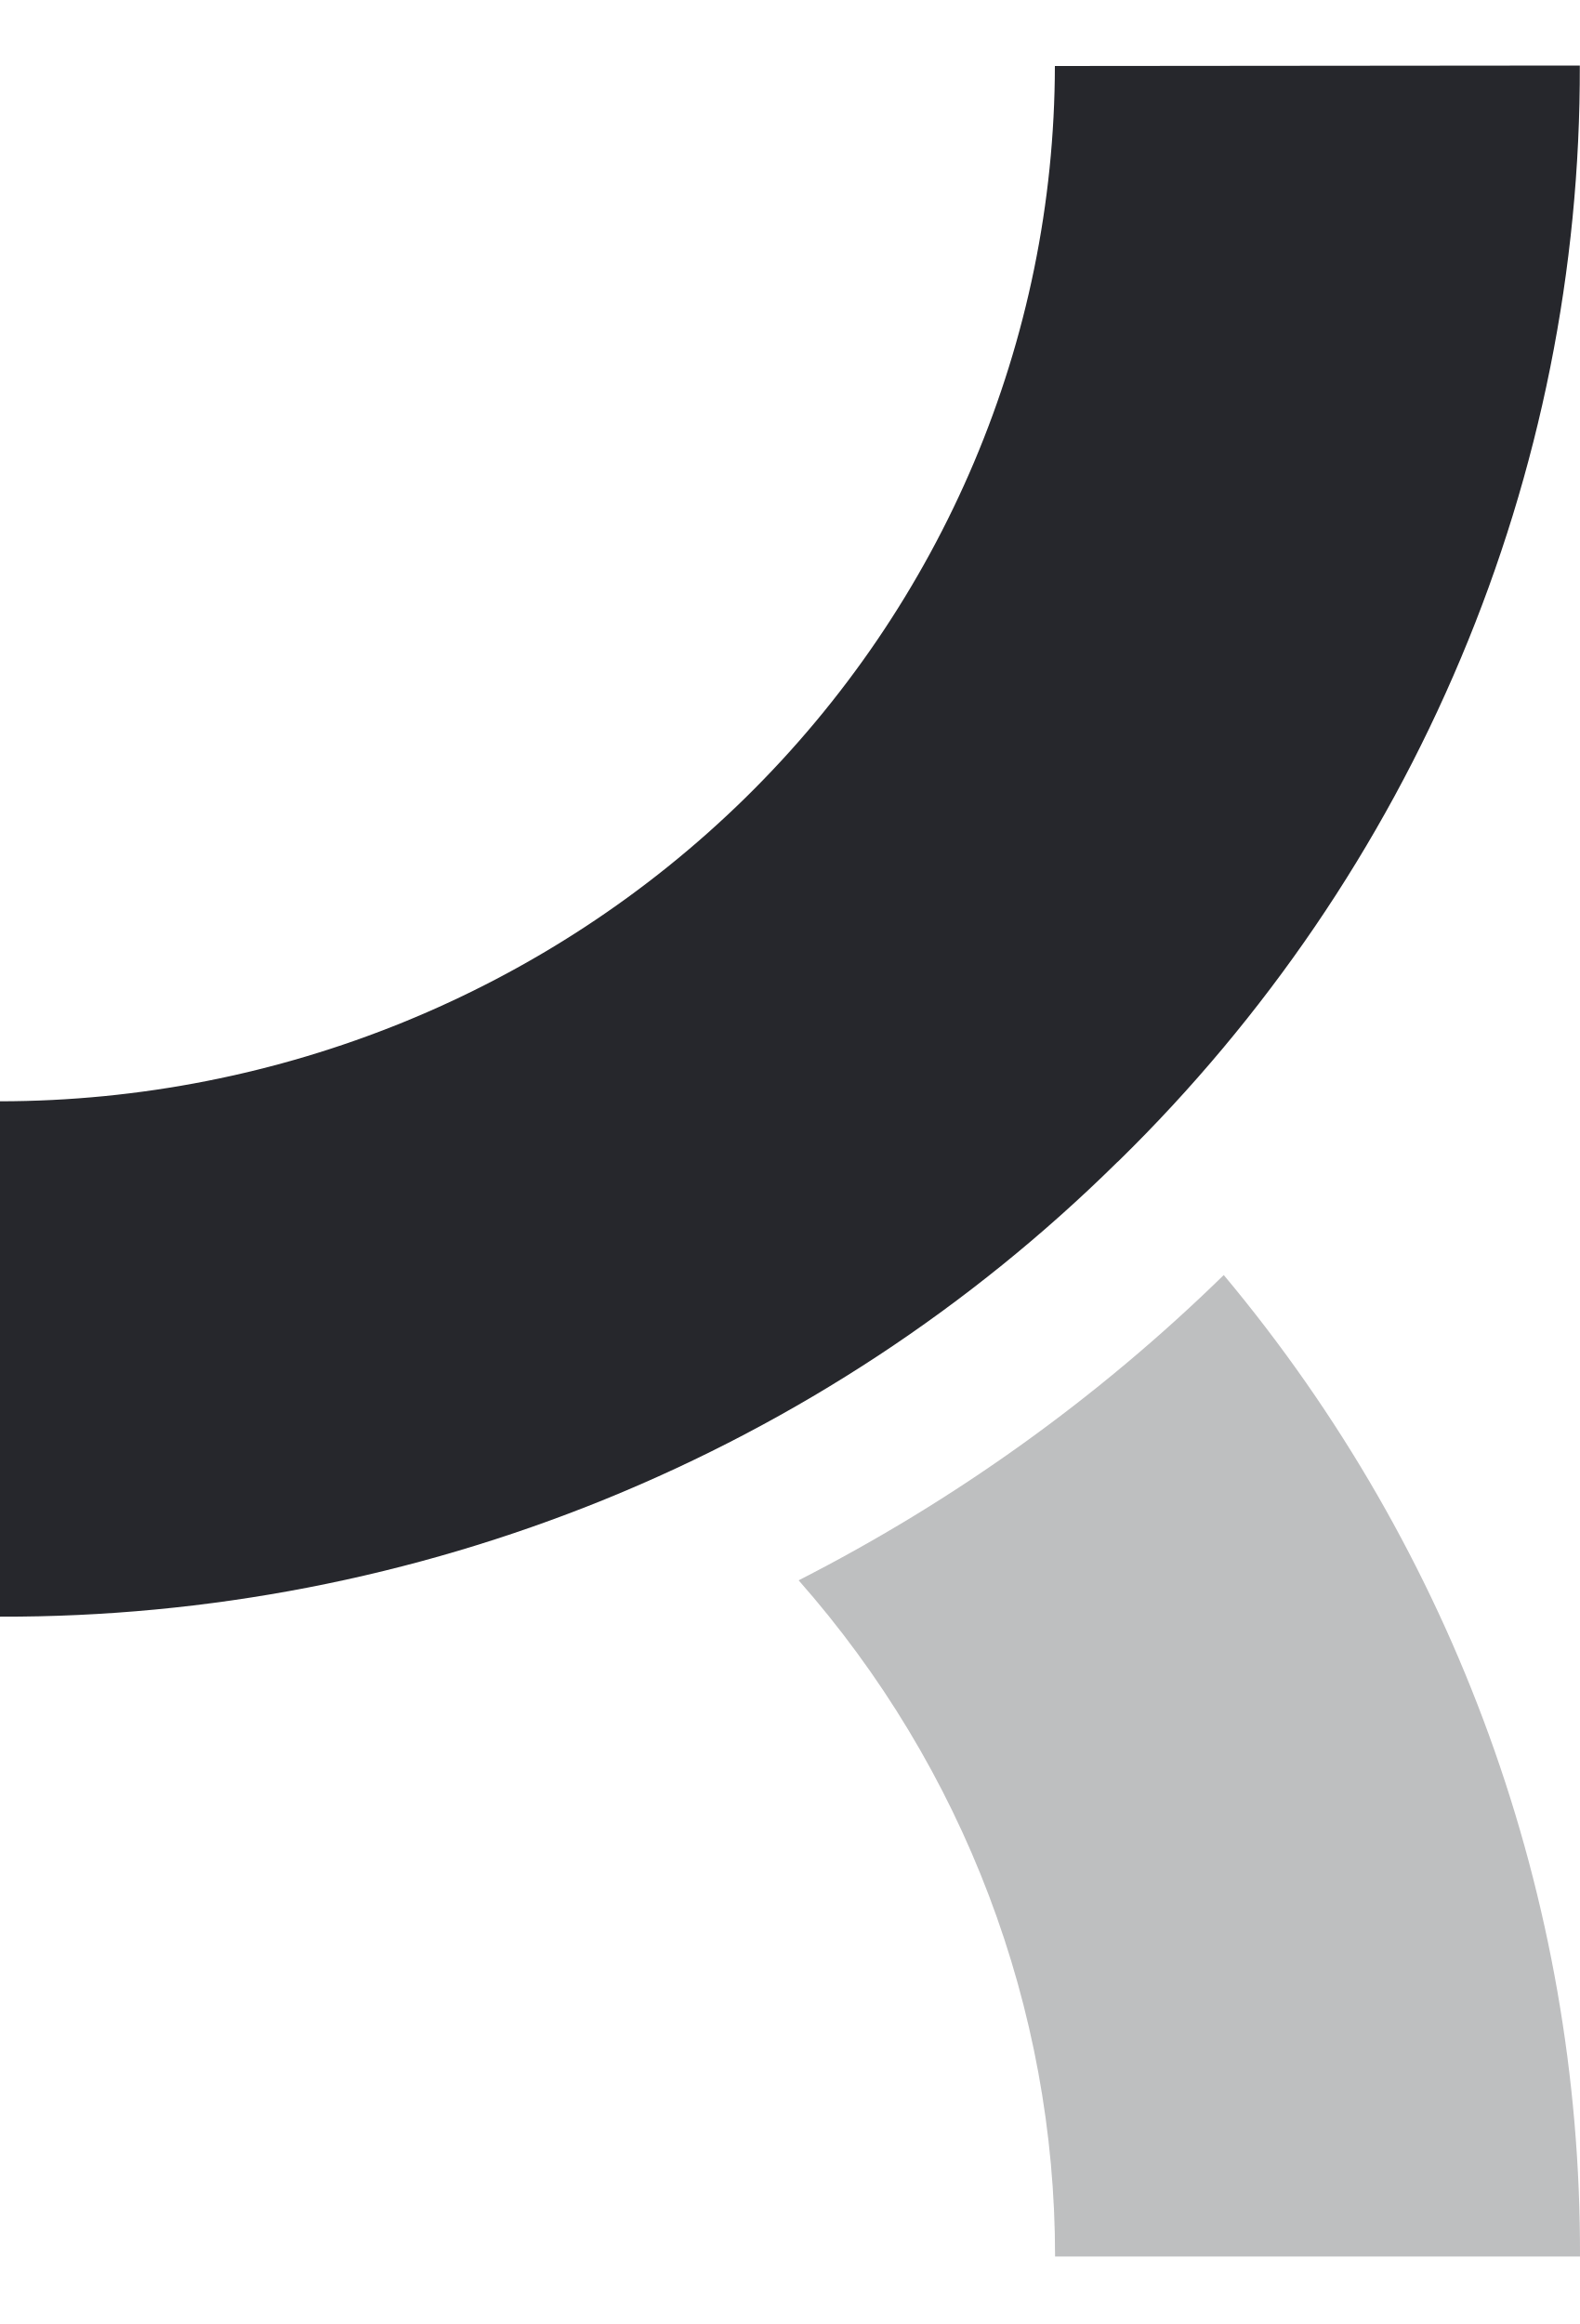
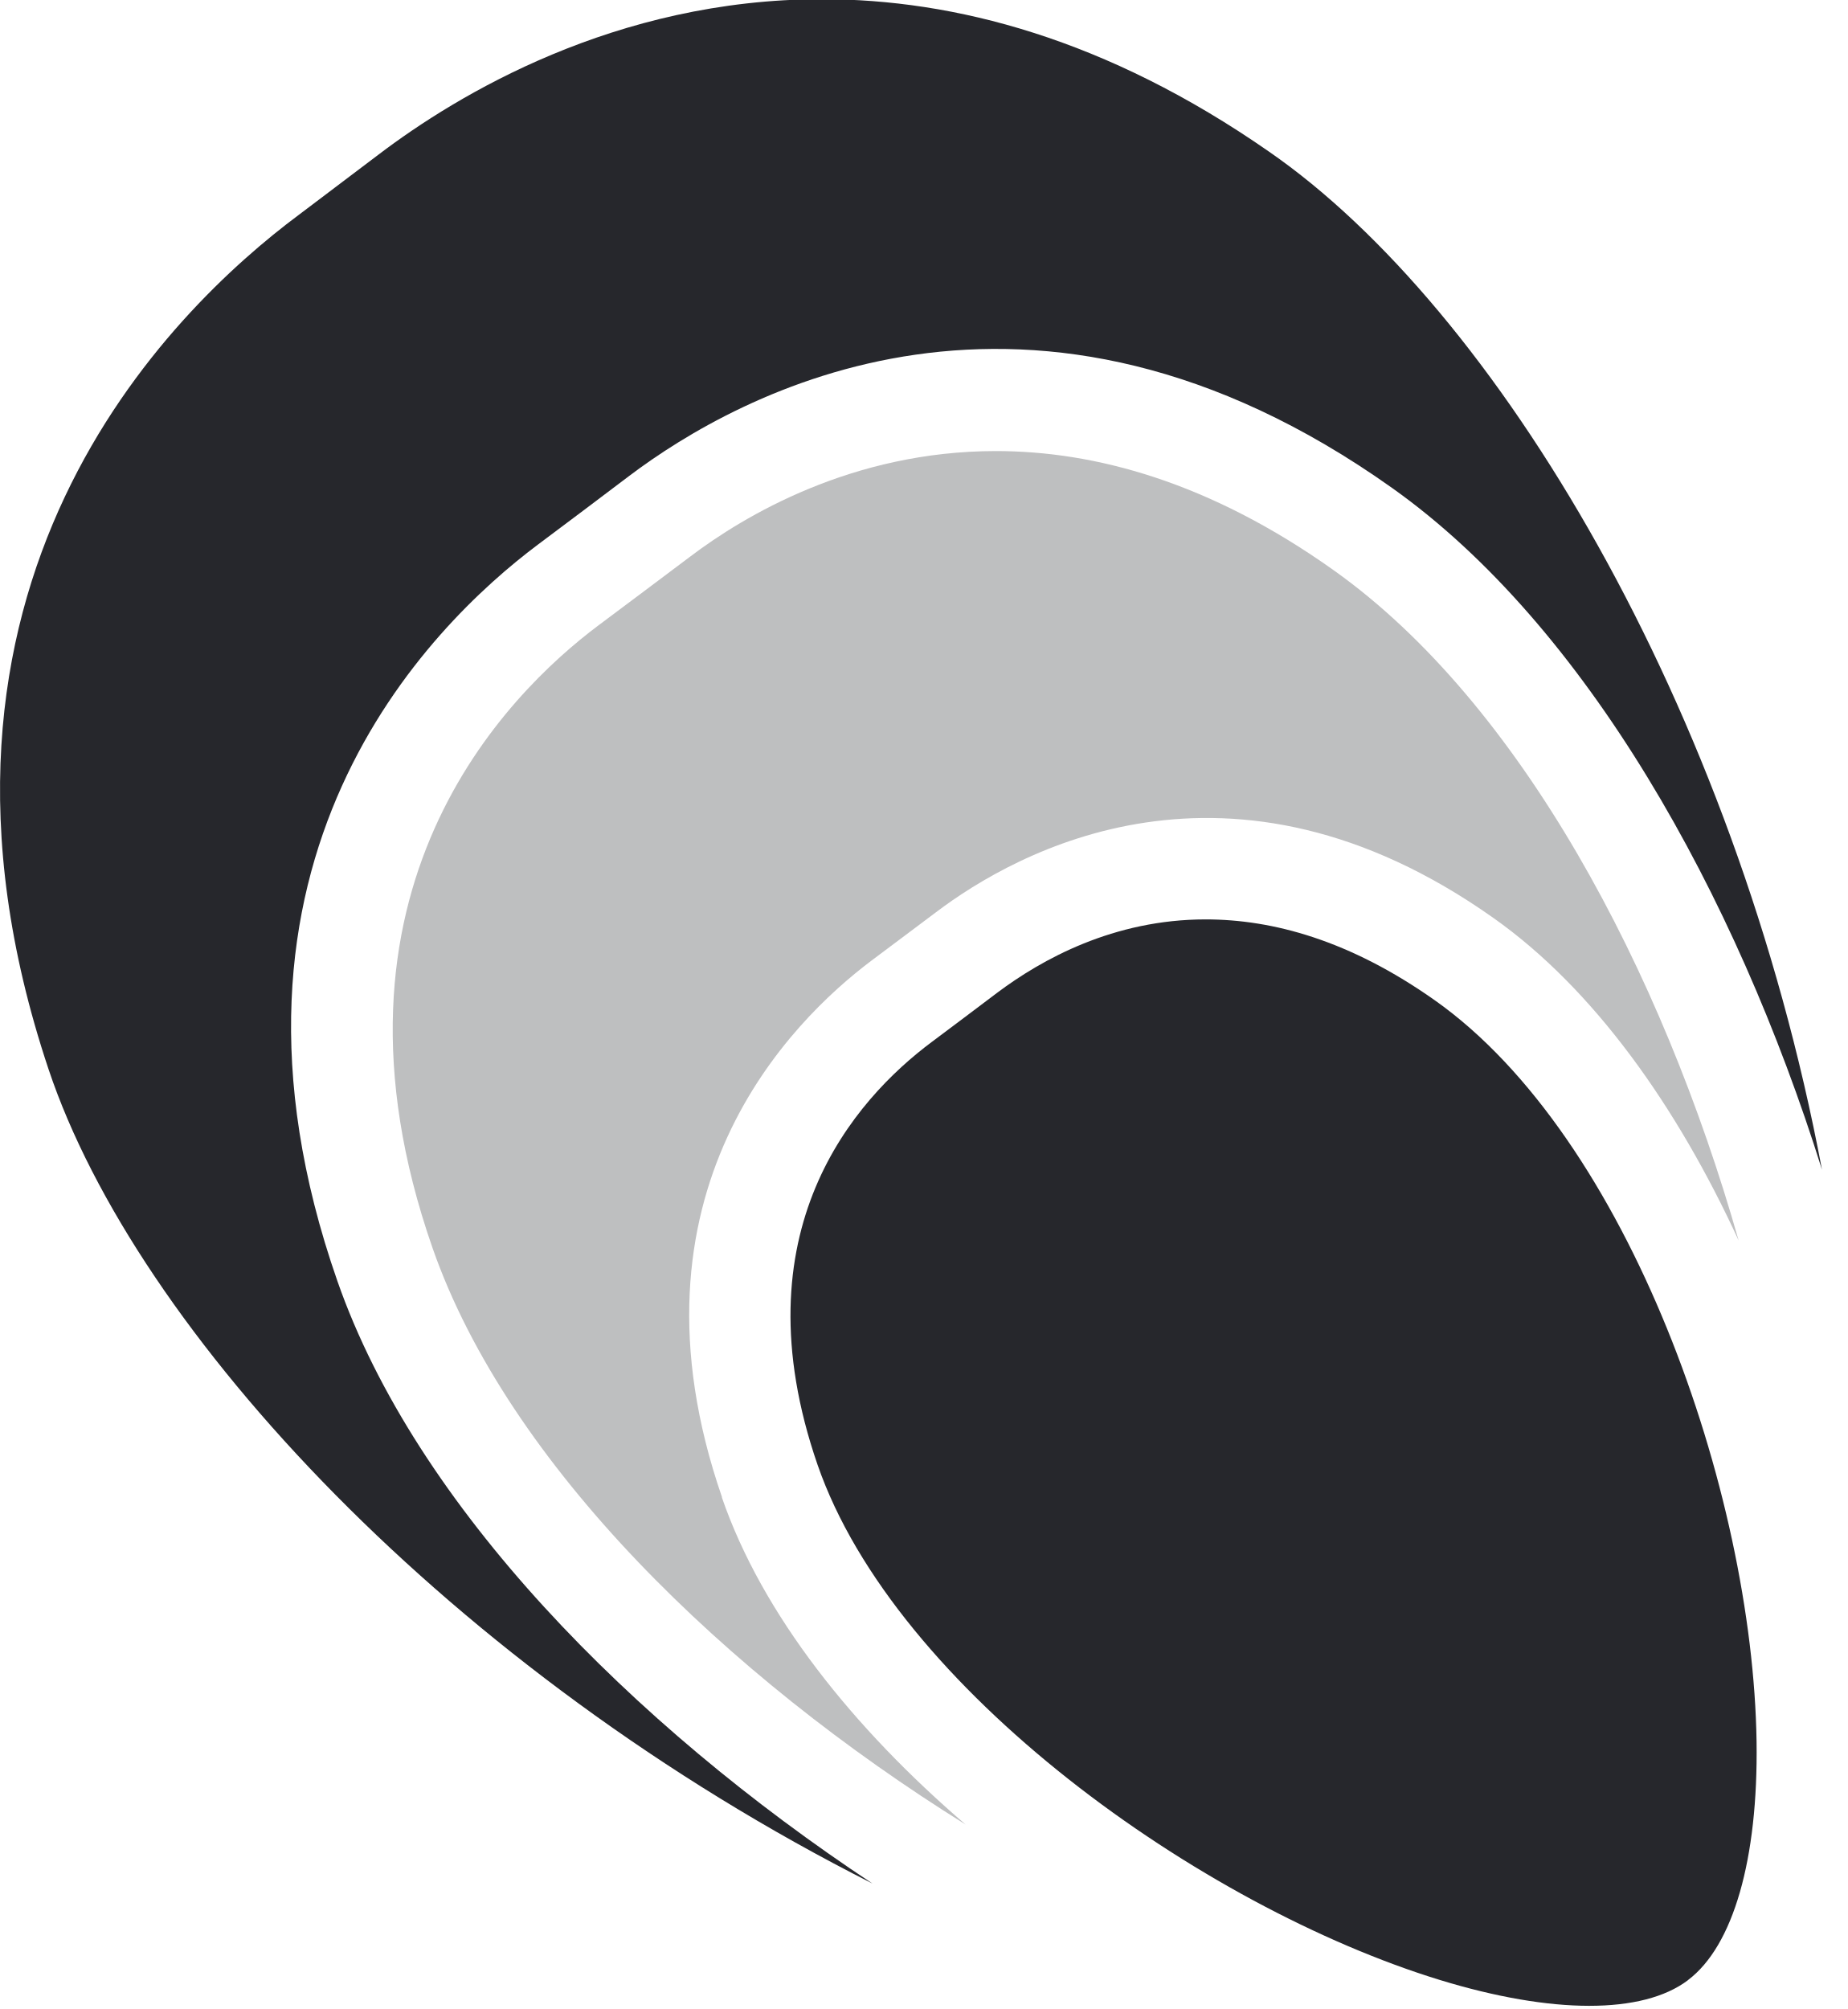
- <svg xmlns="http://www.w3.org/2000/svg" width="17" height="25" viewBox="0 0 17 25" fill="none">
-   <path d="M11.35 0.71C11.345 3.663 10.148 6.494 8.02 8.582C5.893 10.669 3.008 11.844 0 11.847V17.391C2.233 17.397 4.445 16.968 6.508 16.129C8.571 15.29 10.444 14.058 12.019 12.504L12.037 12.488C13.615 10.943 14.866 9.106 15.717 7.083C16.569 5.061 17.004 2.893 16.998 0.705L11.35 0.71Z" fill="#26272C" />
-   <path opacity="0.3" d="M13.167 13.716C11.821 15.032 10.278 16.14 8.593 17C10.374 19.02 11.353 21.603 11.352 24.274H17C17.012 20.424 15.656 16.691 13.167 13.716Z" fill="#26272C" />
+ <svg xmlns="http://www.w3.org/2000/svg" width="23" height="25" viewBox="0 0 23 25" fill="none">
+   <path d="M4.2 15.944C2.374 10.72 5.341 7.791 6.696 6.776C7.074 6.494 7.452 6.209 7.829 5.924C9.185 4.9 12.819 2.869 17.33 6.075C19.738 7.787 21.601 11.123 22.676 14.555C21.589 8.785 18.622 3.842 15.794 1.887C13.767 0.477 11.875 -0.01 10.23 -0.01C7.657 -0.01 5.689 1.182 4.716 1.92C4.384 2.172 4.053 2.42 3.721 2.672C2.114 3.868 -1.406 7.296 0.604 13.305C1.695 16.565 5.618 20.791 10.859 23.439C7.859 21.454 5.177 18.739 4.2 15.944Z" fill="#26272C" />
+   <path d="M8.987 18.634C7.674 14.841 9.852 12.701 10.846 11.954C11.115 11.752 11.383 11.551 11.652 11.35C12.646 10.598 15.307 9.105 18.584 11.421C19.839 12.306 20.875 13.775 21.639 15.437C20.682 12.071 18.92 8.748 16.603 7.099C15.047 5.991 13.616 5.613 12.395 5.613C10.607 5.613 9.26 6.419 8.589 6.927C8.211 7.212 7.829 7.497 7.447 7.783C6.31 8.635 3.834 11.089 5.383 15.529C6.323 18.223 9.042 20.85 12.017 22.704C10.62 21.504 9.487 20.094 8.983 18.63L8.987 18.634Z" fill="#26272C" opacity="0.3" />
+   <path d="M21.01 24.639C21.572 24.215 21.883 23.136 21.862 21.672C21.816 18.562 20.271 14.152 17.858 12.448C16.801 11.701 15.84 11.441 15.005 11.441C13.86 11.441 12.966 11.937 12.408 12.356C12.139 12.558 11.87 12.763 11.598 12.965C10.637 13.682 9.172 15.323 10.175 18.227C11.14 21.017 14.95 23.728 17.921 24.639C19.319 25.067 20.443 25.067 21.006 24.643L21.01 24.639Z" fill="#26272C" />
</svg>
